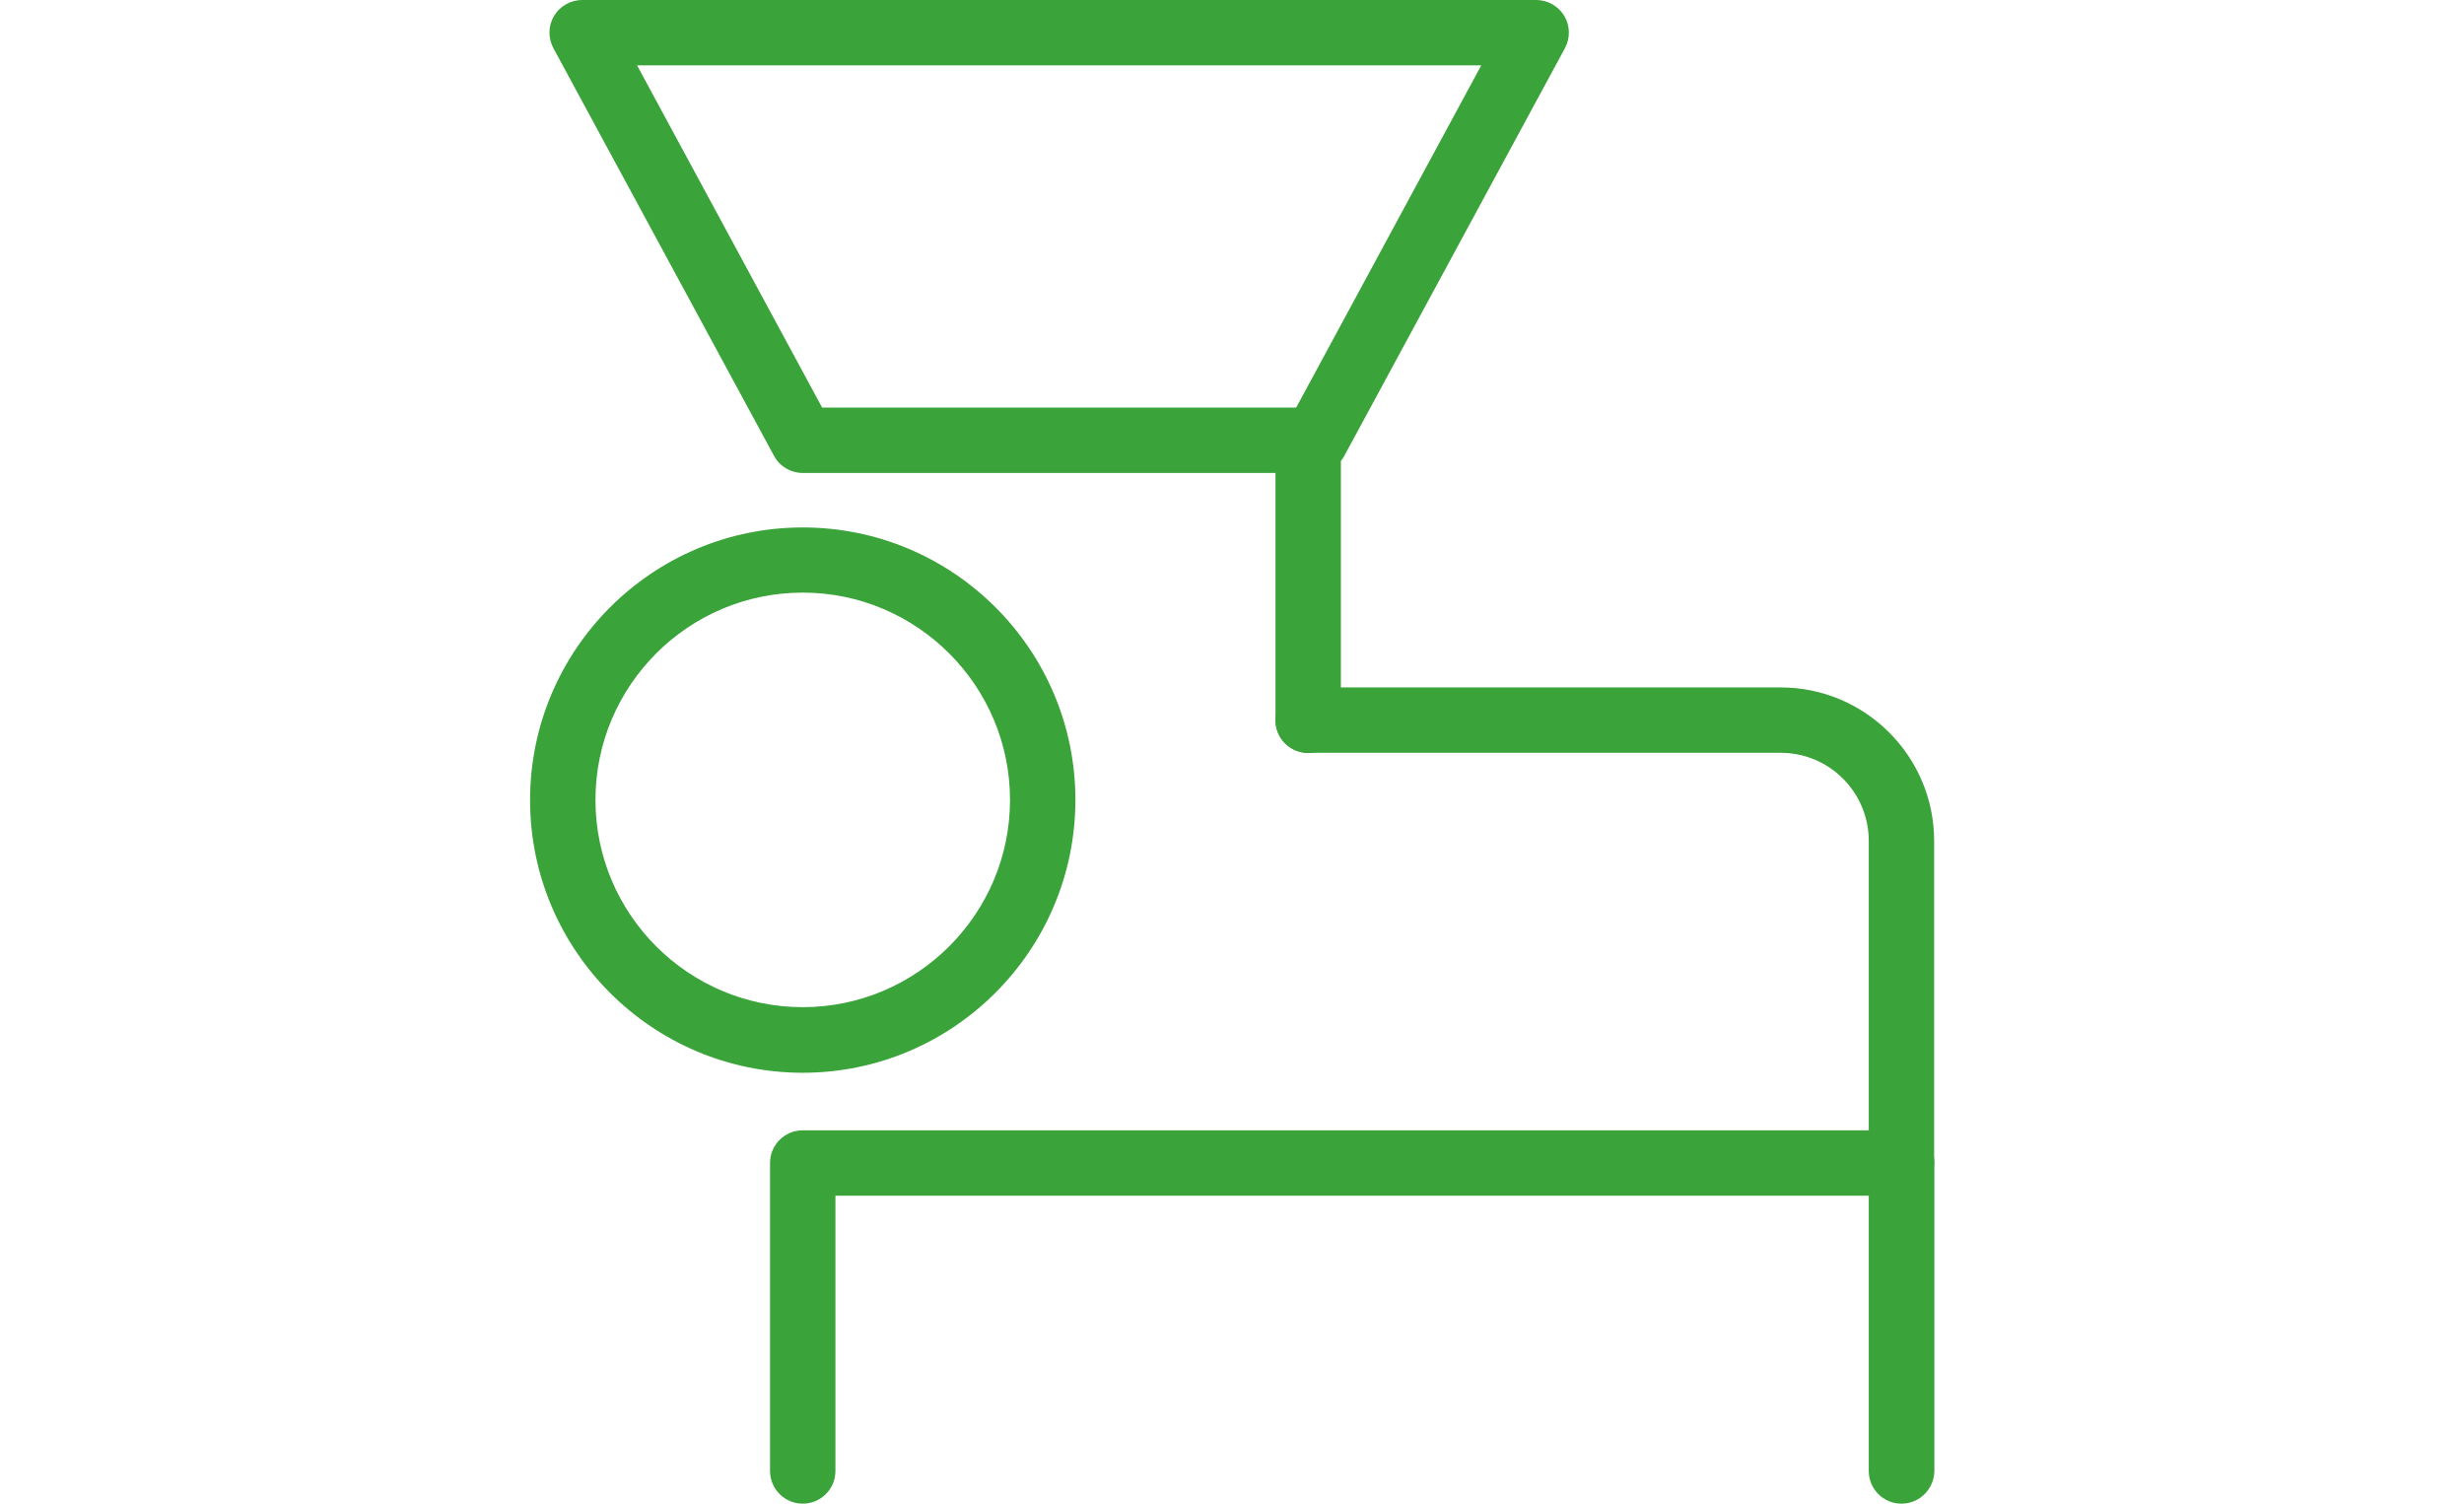
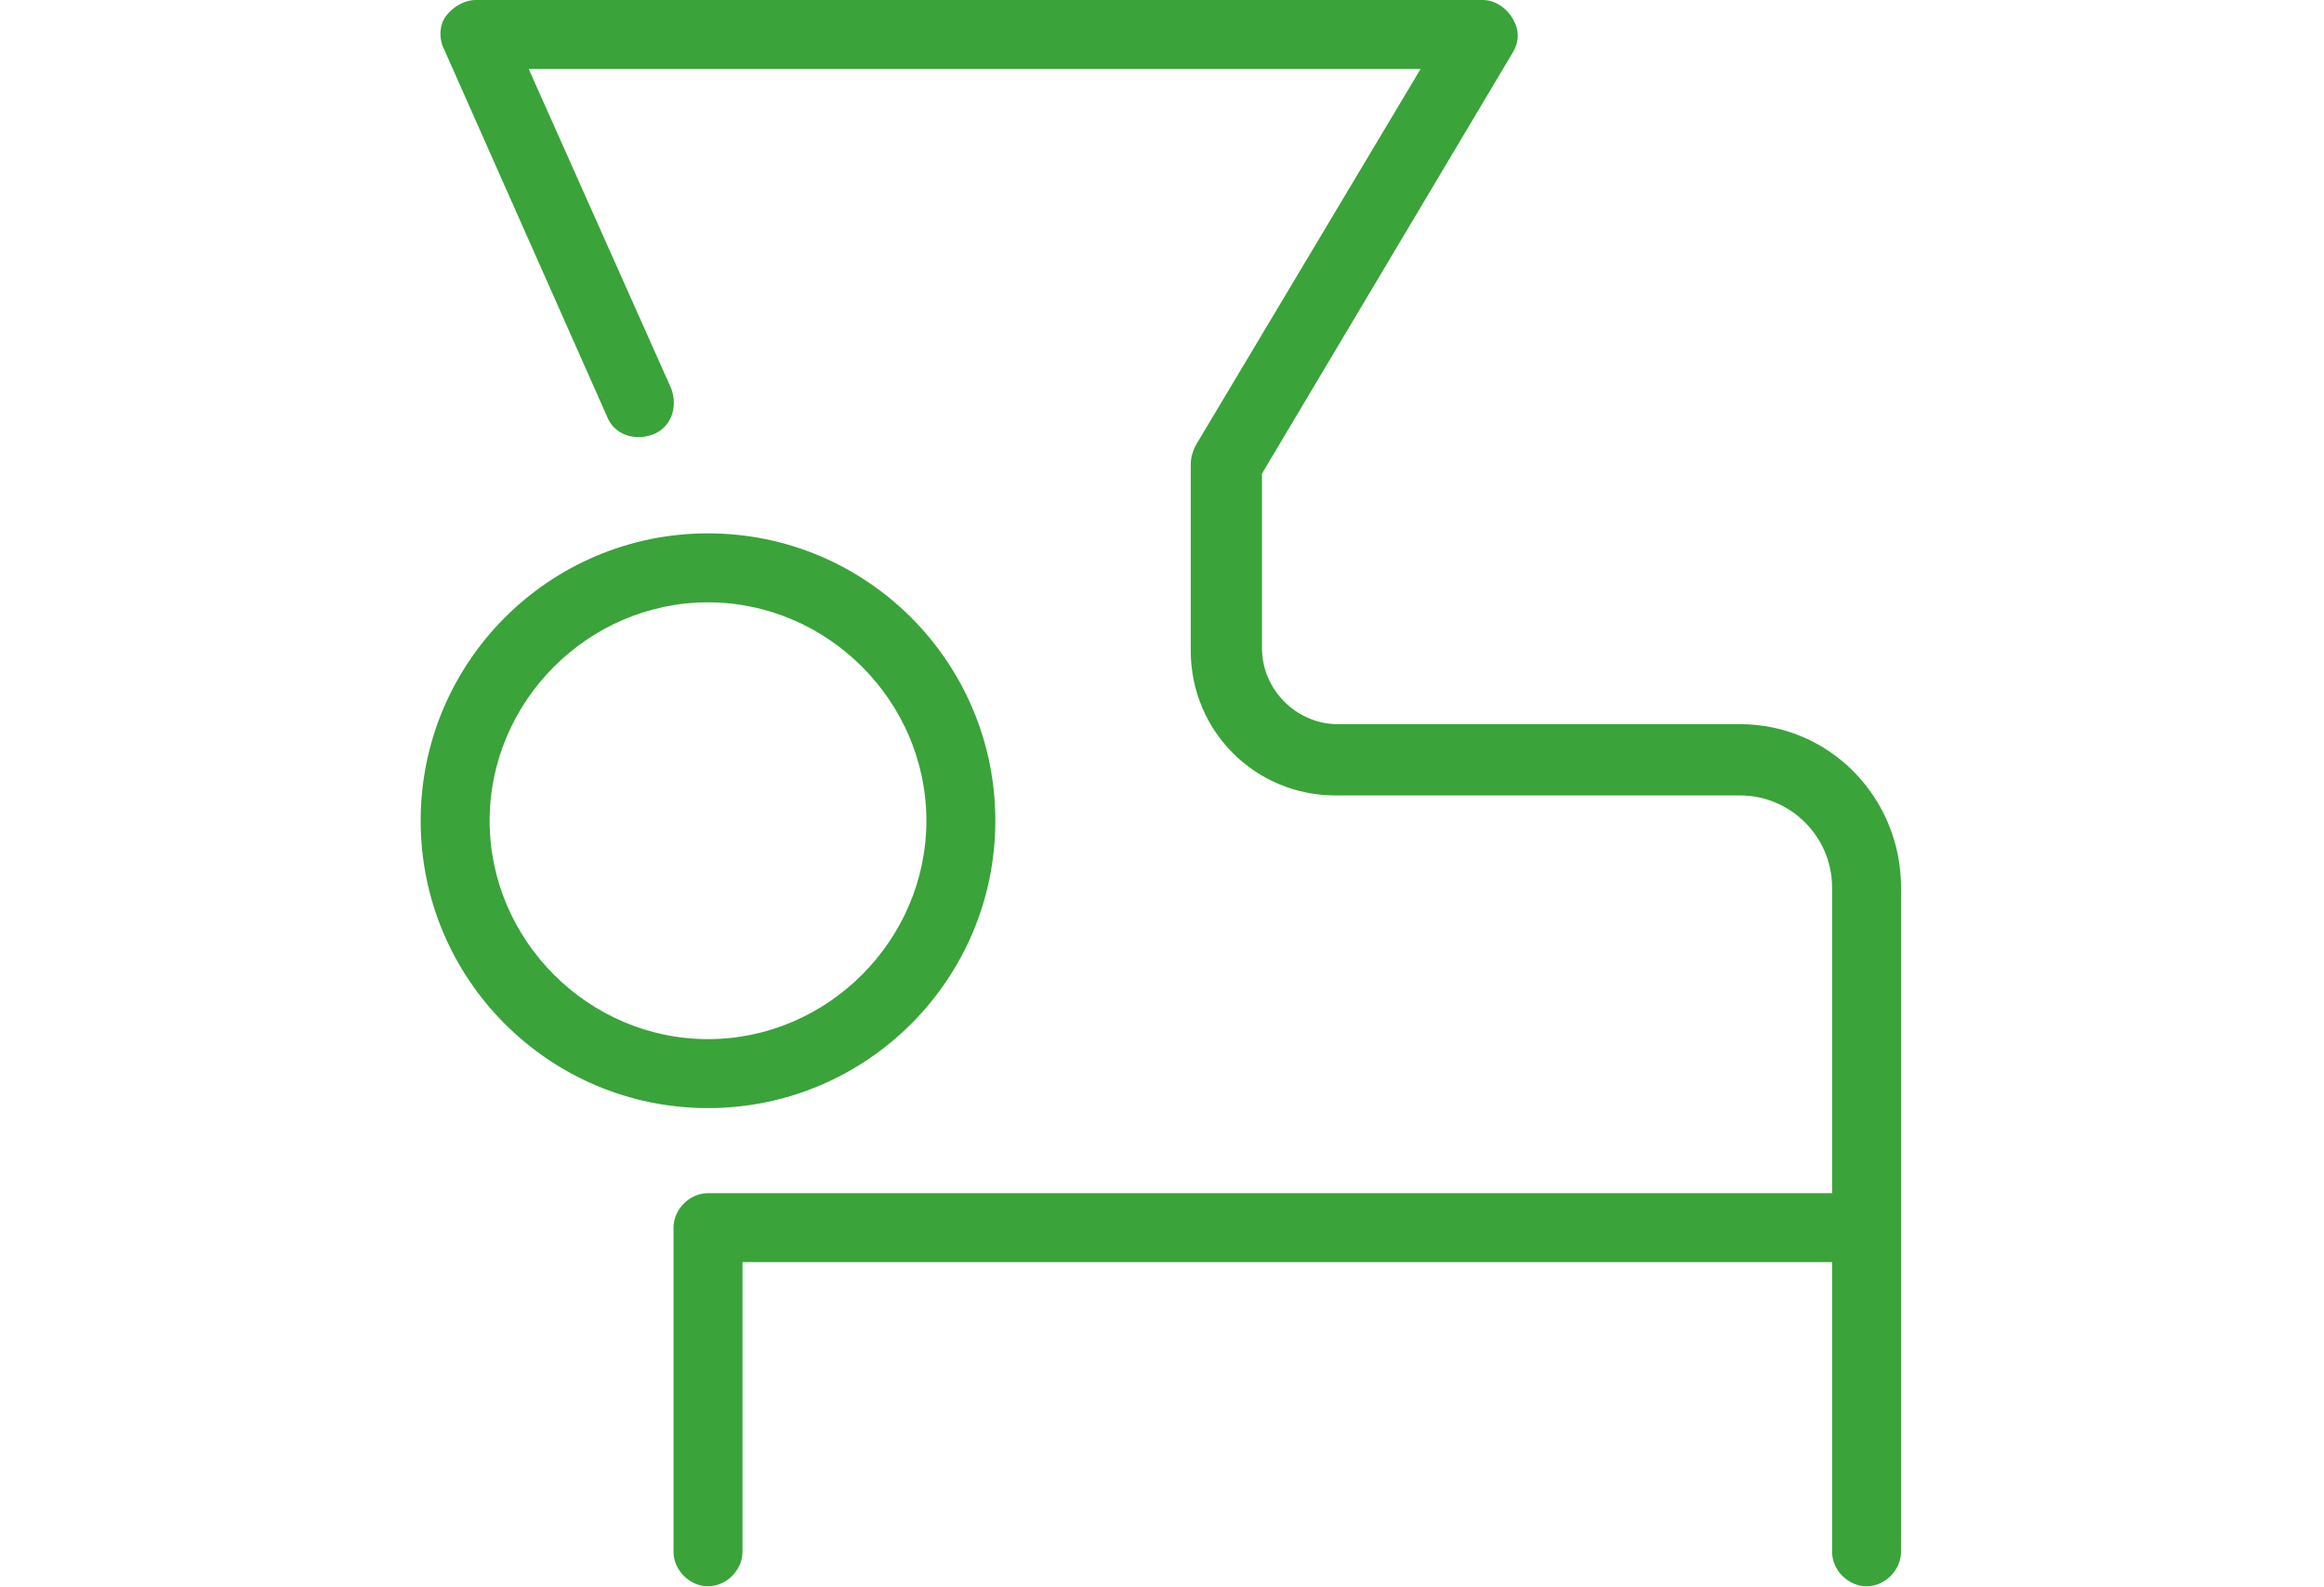
- <svg xmlns="http://www.w3.org/2000/svg" version="1.1" id="Layer_1" x="0px" y="0px" viewBox="0 0 113.05 68.99" style="enable-background:new 0 0 113.05 68.99;" xml:space="preserve">
+ <svg xmlns="http://www.w3.org/2000/svg" version="1.1" x="0px" y="0px" viewBox="0 0 101.1 69" style="enable-background:new 0 0 101.1 69;" xml:space="preserve">
  <style type="text/css">
- 	.st0{fill:#3AA33A;}
+ 	.st0{display:none;}
+ 	.st1{display:inline;}
+ 	.st2{fill:#3AA33A;}
+ 	.st3{display:inline;fill:#3AA33A;}
</style>
-   <g>
-     <path class="st0" d="M60.36,21.7H36.83c-0.55,0-1.06-0.3-1.32-0.79L25.39,2.21c-0.25-0.46-0.24-1.03,0.03-1.48   C25.69,0.28,26.18,0,26.71,0h43.77c0.53,0,1.02,0.28,1.29,0.73c0.27,0.45,0.28,1.02,0.03,1.48l-10.12,18.7   C61.42,21.39,60.91,21.7,60.36,21.7z M37.72,18.7h21.75L67.96,3H29.23L37.72,18.7z" />
-     <path class="st0" d="M60.02,34.55c-0.83,0-1.5-0.67-1.5-1.5V20.2c0-0.83,0.67-1.5,1.5-1.5s1.5,0.67,1.5,1.5v12.85   C61.52,33.88,60.85,34.55,60.02,34.55z" />
-     <path class="st0" d="M87.24,54.86c-0.83,0-1.5-0.67-1.5-1.5V38.58c0-2.23-1.81-4.04-4.04-4.04H60.02c-0.83,0-1.5-0.67-1.5-1.5   s0.67-1.5,1.5-1.5H81.7c3.88,0,7.04,3.16,7.04,7.04v14.77C88.74,54.19,88.07,54.86,87.24,54.86z" />
-     <path class="st0" d="M87.24,68.99c-0.83,0-1.5-0.67-1.5-1.5V54.86H38.33v12.63c0,0.83-0.67,1.5-1.5,1.5s-1.5-0.67-1.5-1.5V53.36   c0-0.83,0.67-1.5,1.5-1.5h50.42c0.83,0,1.5,0.67,1.5,1.5v14.13C88.74,68.32,88.07,68.99,87.24,68.99z" />
-     <path class="st0" d="M36.83,49.22c-6.9,0-12.51-5.61-12.51-12.51c0-6.9,5.61-12.51,12.51-12.51S49.34,29.8,49.34,36.7   C49.34,43.6,43.73,49.22,36.83,49.22z M36.83,27.19c-5.25,0-9.51,4.27-9.51,9.51c0,5.25,4.27,9.51,9.51,9.51s9.51-4.27,9.51-9.51   C46.34,31.46,42.07,27.19,36.83,27.19z" />
+   <g id="Layer_1" class="st0">
+     <g class="st1">
+       <path class="st2" d="M95.8,24.1h-1.5c-0.9,0-1.7-0.5-2.1-1.3L85,7.4c-0.7-1.5-2.2-2.6-3.9-3l-23-3.3c-1.6-0.3-3.1,0.1-4.3,1.1    c-1.2,1-1.9,2.5-1.9,4.1v15.2c0,1.1-0.9,2-2,2H5c-2.7,0-5,2.2-5,5v12.8c0,0.8,0.7,1.5,1.5,1.5S3,42,3,41.2V28.5c0-1.1,0.9-2,2-2    h44.9c2.7,0,5-2.2,5-5V6.3c0-0.7,0.3-1.3,0.8-1.8c0.5-0.4,1.2-0.6,1.9-0.5l23,3.3c0.7,0.1,1.4,0.6,1.7,1.3L89.5,24    c0.9,1.8,2.8,3,4.8,3h1.5c1.3,0,2.3,1,2.3,2.3v11.8c0,0.8,0.7,1.5,1.5,1.5s1.5-0.7,1.5-1.5V29.4C101.1,26.5,98.7,24.1,95.8,24.1z" />
+       <path class="st2" d="M83.6,43.7c-6.7,0-12.1,5.4-12.1,12.1S76.9,68,83.6,68c6.7,0,12.1-5.4,12.1-12.1S90.3,43.7,83.6,43.7z     M83.6,65c-5,0-9.1-4.1-9.1-9.1s4.1-9.1,9.1-9.1c5,0,9.1,4.1,9.1,9.1S88.6,65,83.6,65z" />
+       <path class="st2" d="M17,43.7c-6.7,0-12.1,5.4-12.1,12.1S10.3,68,17,68s12.1-5.4,12.1-12.1S23.7,43.7,17,43.7z M17,65    c-5,0-9.1-4.1-9.1-9.1s4.1-9.1,9.1-9.1s9.1,4.1,9.1,9.1S22,65,17,65z" />
+     </g>
+   </g>
+   <g id="Layer_8" class="st0">
+     <g class="st1">
+       <path class="st2" d="M93.3,22.7L83.2,11.3C79.6,7.2,74.5,4.9,69,4.9H12.2C7.2,4.9,3,9,3,14.1v32.2c0,0.8,0.7,1.5,1.5,1.5    S6,47.1,6,46.3V14.1c0-3.4,2.8-6.2,6.2-6.2h48.6v15.5c0,5.1,4.2,9.3,9.3,9.3h12.6c0.8,0,1.5-0.7,1.5-1.5s-0.7-1.5-1.5-1.5H70.1    c-3.5,0-6.3-2.8-6.3-6.3V7.9H69c4.6,0,8.9,2,11.9,5.4L91,24.7c2.6,2.9,4,6.7,4,10.6v9.9c0,0.8,0.7,1.5,1.5,1.5s1.5-0.7,1.5-1.5    v-9.9C98,30.7,96.3,26.2,93.3,22.7z" />
+       <path class="st2" d="M19.3,44C13.8,44,9.2,48.5,9.2,54c0,5.5,4.5,10.1,10.1,10.1S29.4,59.6,29.4,54C29.4,48.5,24.9,44,19.3,44z     M19.3,61.1c-3.9,0-7.1-3.2-7.1-7.1c0-3.9,3.2-7.1,7.1-7.1s7.1,3.2,7.1,7.1C26.4,57.9,23.2,61.1,19.3,61.1z" />
+       <path class="st2" d="M81.7,44c-5.5,0-10.1,4.5-10.1,10.1c0,5.5,4.5,10.1,10.1,10.1S91.7,59.6,91.7,54C91.7,48.5,87.2,44,81.7,44z     M81.7,61.1c-3.9,0-7.1-3.2-7.1-7.1c0-3.9,3.2-7.1,7.1-7.1s7.1,3.2,7.1,7.1C88.7,57.9,85.6,61.1,81.7,61.1z" />
+     </g>
+   </g>
+   <g id="Layer_7" class="st0">
+     <path class="st3" d="M50.5,60.3c-10,0-18-8.1-18-18c0-9.5,16.1-32,16.8-33c0.3-0.4,0.7-0.6,1.2-0.6l0,0c0.5,0,0.9,0.2,1.2,0.6   c0.7,1,16.8,23.4,16.8,33C68.6,52.2,60.5,60.3,50.5,60.3z M50.5,12.8c-5.1,7.3-15,23-15,29.5c0,8.3,6.8,15,15,15s15-6.8,15-15   C65.6,35.7,55.6,20.1,50.5,12.8z" />
+   </g>
+   <g id="Layer_6" class="st0">
+     <g class="st1">
+       <path class="st2" d="M50.5,8.7c-10,0-18,8.1-18,18c0,9.5,16.1,32,16.8,33c0.3,0.4,0.7,0.6,1.2,0.6s0.9-0.2,1.2-0.6    c0.7-1,16.8-23.4,16.8-33C68.6,16.8,60.5,8.7,50.5,8.7z M50.5,56.2c-5.1-7.3-15-23-15-29.5c0-8.3,6.8-15,15-15c8.3,0,15,6.8,15,15    C65.6,33.3,55.6,48.9,50.5,56.2z" />
+       <circle class="st2" cx="50.5" cy="27.1" r="3.8" />
+     </g>
+   </g>
+   <g id="Layer_5" class="st0">
+     <g class="st1">
+       <path class="st2" d="M49.8,31.8c7.1,0,12.9-5.8,12.9-12.9S56.9,6,49.8,6s-12.9,5.8-12.9,12.9S42.7,31.8,49.8,31.8z M49.8,9    c5.4,0,9.9,4.4,9.9,9.9s-4.4,9.9-9.9,9.9s-9.9-4.4-9.9-9.9S44.4,9,49.8,9z" />
+       <path class="st2" d="M59.9,38.8H41.1c-6.7,0-12.2,5.5-12.2,12.2v10.4c0,0.8,0.7,1.5,1.5,1.5s1.5-0.7,1.5-1.5V51    c0-5.1,4.1-9.2,9.2-9.2h18.8c5.1,0,9.2,4.1,9.2,9.2v10.4c0,0.8,0.7,1.5,1.5,1.5s1.5-0.7,1.5-1.5V51C72.1,44.3,66.6,38.8,59.9,38.8    z" />
+     </g>
+   </g>
+   <g id="Layer_3" class="st0">
+     <g class="st1">
+       <path class="st2" d="M67.9,25.1H31L13,1.5c-0.5-0.7-1.4-0.8-2.1-0.3c-0.7,0.5-0.8,1.4-0.3,2.1l18.1,23.8v23.2    c0,0.8,0.7,1.5,1.5,1.5s1.5-0.7,1.5-1.5V28.1h36.2c10.9,0,19.8,8.9,19.8,19.8v1.3c0,0.8,0.7,1.5,1.5,1.5s1.5-0.7,1.5-1.5v-1.3    C90.7,35.4,80.5,25.1,67.9,25.1z" />
+       <path class="st2" d="M43.4,48c-5.5,0-10.1,4.5-10.1,10.1c0,5.5,4.5,10.1,10.1,10.1S53.4,63.6,53.4,58C53.4,52.5,48.9,48,43.4,48z     M43.4,65.1c-3.9,0-7.1-3.2-7.1-7.1c0-3.9,3.2-7.1,7.1-7.1s7.1,3.2,7.1,7.1C50.4,61.9,47.2,65.1,43.4,65.1z" />
+       <path class="st2" d="M76.5,48C71,48,66.4,52.5,66.4,58c0,5.5,4.5,10.1,10.1,10.1S86.6,63.6,86.6,58C86.6,52.5,82.1,48,76.5,48z     M76.5,65.1c-3.9,0-7.1-3.2-7.1-7.1c0-3.9,3.2-7.1,7.1-7.1s7.1,3.2,7.1,7.1C83.6,61.9,80.4,65.1,76.5,65.1z" />
+     </g>
+   </g>
+   <g id="Layer_2">
+     <g>
+       <path class="st2" d="M75.7,31.5H58.2c-1.8,0-3.3-1.5-3.3-3.3v-7.6L65.8,2.3c0.3-0.5,0.3-1,0-1.5S65,0,64.5,0H20.7    c-0.5,0-1,0.3-1.3,0.7c-0.3,0.4-0.3,1-0.1,1.4l7.1,16c0.3,0.8,1.2,1.1,2,0.8c0.8-0.3,1.1-1.2,0.8-2L23,3h38.8l-9.8,16.4    c-0.1,0.2-0.2,0.5-0.2,0.8v8.1c0,3.5,2.8,6.3,6.3,6.3h17.6c2.2,0,4,1.8,4,4v13.3H30.8c-0.8,0-1.5,0.7-1.5,1.5v14.1    c0,0.8,0.7,1.5,1.5,1.5s1.5-0.7,1.5-1.5V54.9h47.4v12.6c0,0.8,0.7,1.5,1.5,1.5s1.5-0.7,1.5-1.5V53.4V38.6    C82.7,34.7,79.6,31.5,75.7,31.5z" />
+       <path class="st2" d="M43.3,35.7c0-6.9-5.6-12.5-12.5-12.5s-12.5,5.6-12.5,12.5s5.6,12.5,12.5,12.5S43.3,42.6,43.3,35.7z     M21.3,35.7c0-5.2,4.3-9.5,9.5-9.5s9.5,4.3,9.5,9.5s-4.3,9.5-9.5,9.5S21.3,40.9,21.3,35.7z" />
+     </g>
+   </g>
+   <g id="Layer_4" class="st0">
+     <g class="st1">
+       <path class="st2" d="M72.6,43.7c-6.7,0-12.1,5.4-12.1,12.1S65.9,68,72.6,68c6.7,0,12.1-5.4,12.1-12.1S79.3,43.7,72.6,43.7z     M72.6,65c-5,0-9.1-4.1-9.1-9.1s4.1-9.1,9.1-9.1c5,0,9.1,4.1,9.1,9.1S77.6,65,72.6,65z" />
+       <path class="st2" d="M32.6,31.9c-10,0-18,8.1-18,18s8.1,18,18,18c10,0,18-8.1,18-18S42.6,31.9,32.6,31.9z M32.6,65    c-8.3,0-15-6.8-15-15s6.8-15,15-15s15,6.8,15,15S40.9,65,32.6,65z" />
+       <path class="st2" d="M81.2,24.1h-3.9v-14c0-0.8-0.7-1.5-1.5-1.5s-1.5,0.7-1.5,1.5v14H60.7c-0.9,0-1.7-0.5-2.1-1.3L51.4,7.4    c-0.7-1.5-2.2-2.6-3.8-3L29.3,1.1c-1.6-0.3-3.1,0.1-4.3,1.1c-1.2,1-1.9,2.5-1.9,4.1V25c0,0.8,0.7,1.5,1.5,1.5s1.5-0.7,1.5-1.5V6.3    c0-0.7,0.3-1.3,0.8-1.8c0.5-0.4,1.2-0.6,1.9-0.5L47,7.4c0.7,0.1,1.4,0.6,1.7,1.3L55.9,24c0.9,1.8,2.8,3,4.8,3h20.5    c1.3,0,2.3,1,2.3,2.3v11.8c0,0.8,0.7,1.5,1.5,1.5s1.5-0.7,1.5-1.5V29.4C86.5,26.5,84.1,24.1,81.2,24.1z" />
+     </g>
  </g>
</svg>
